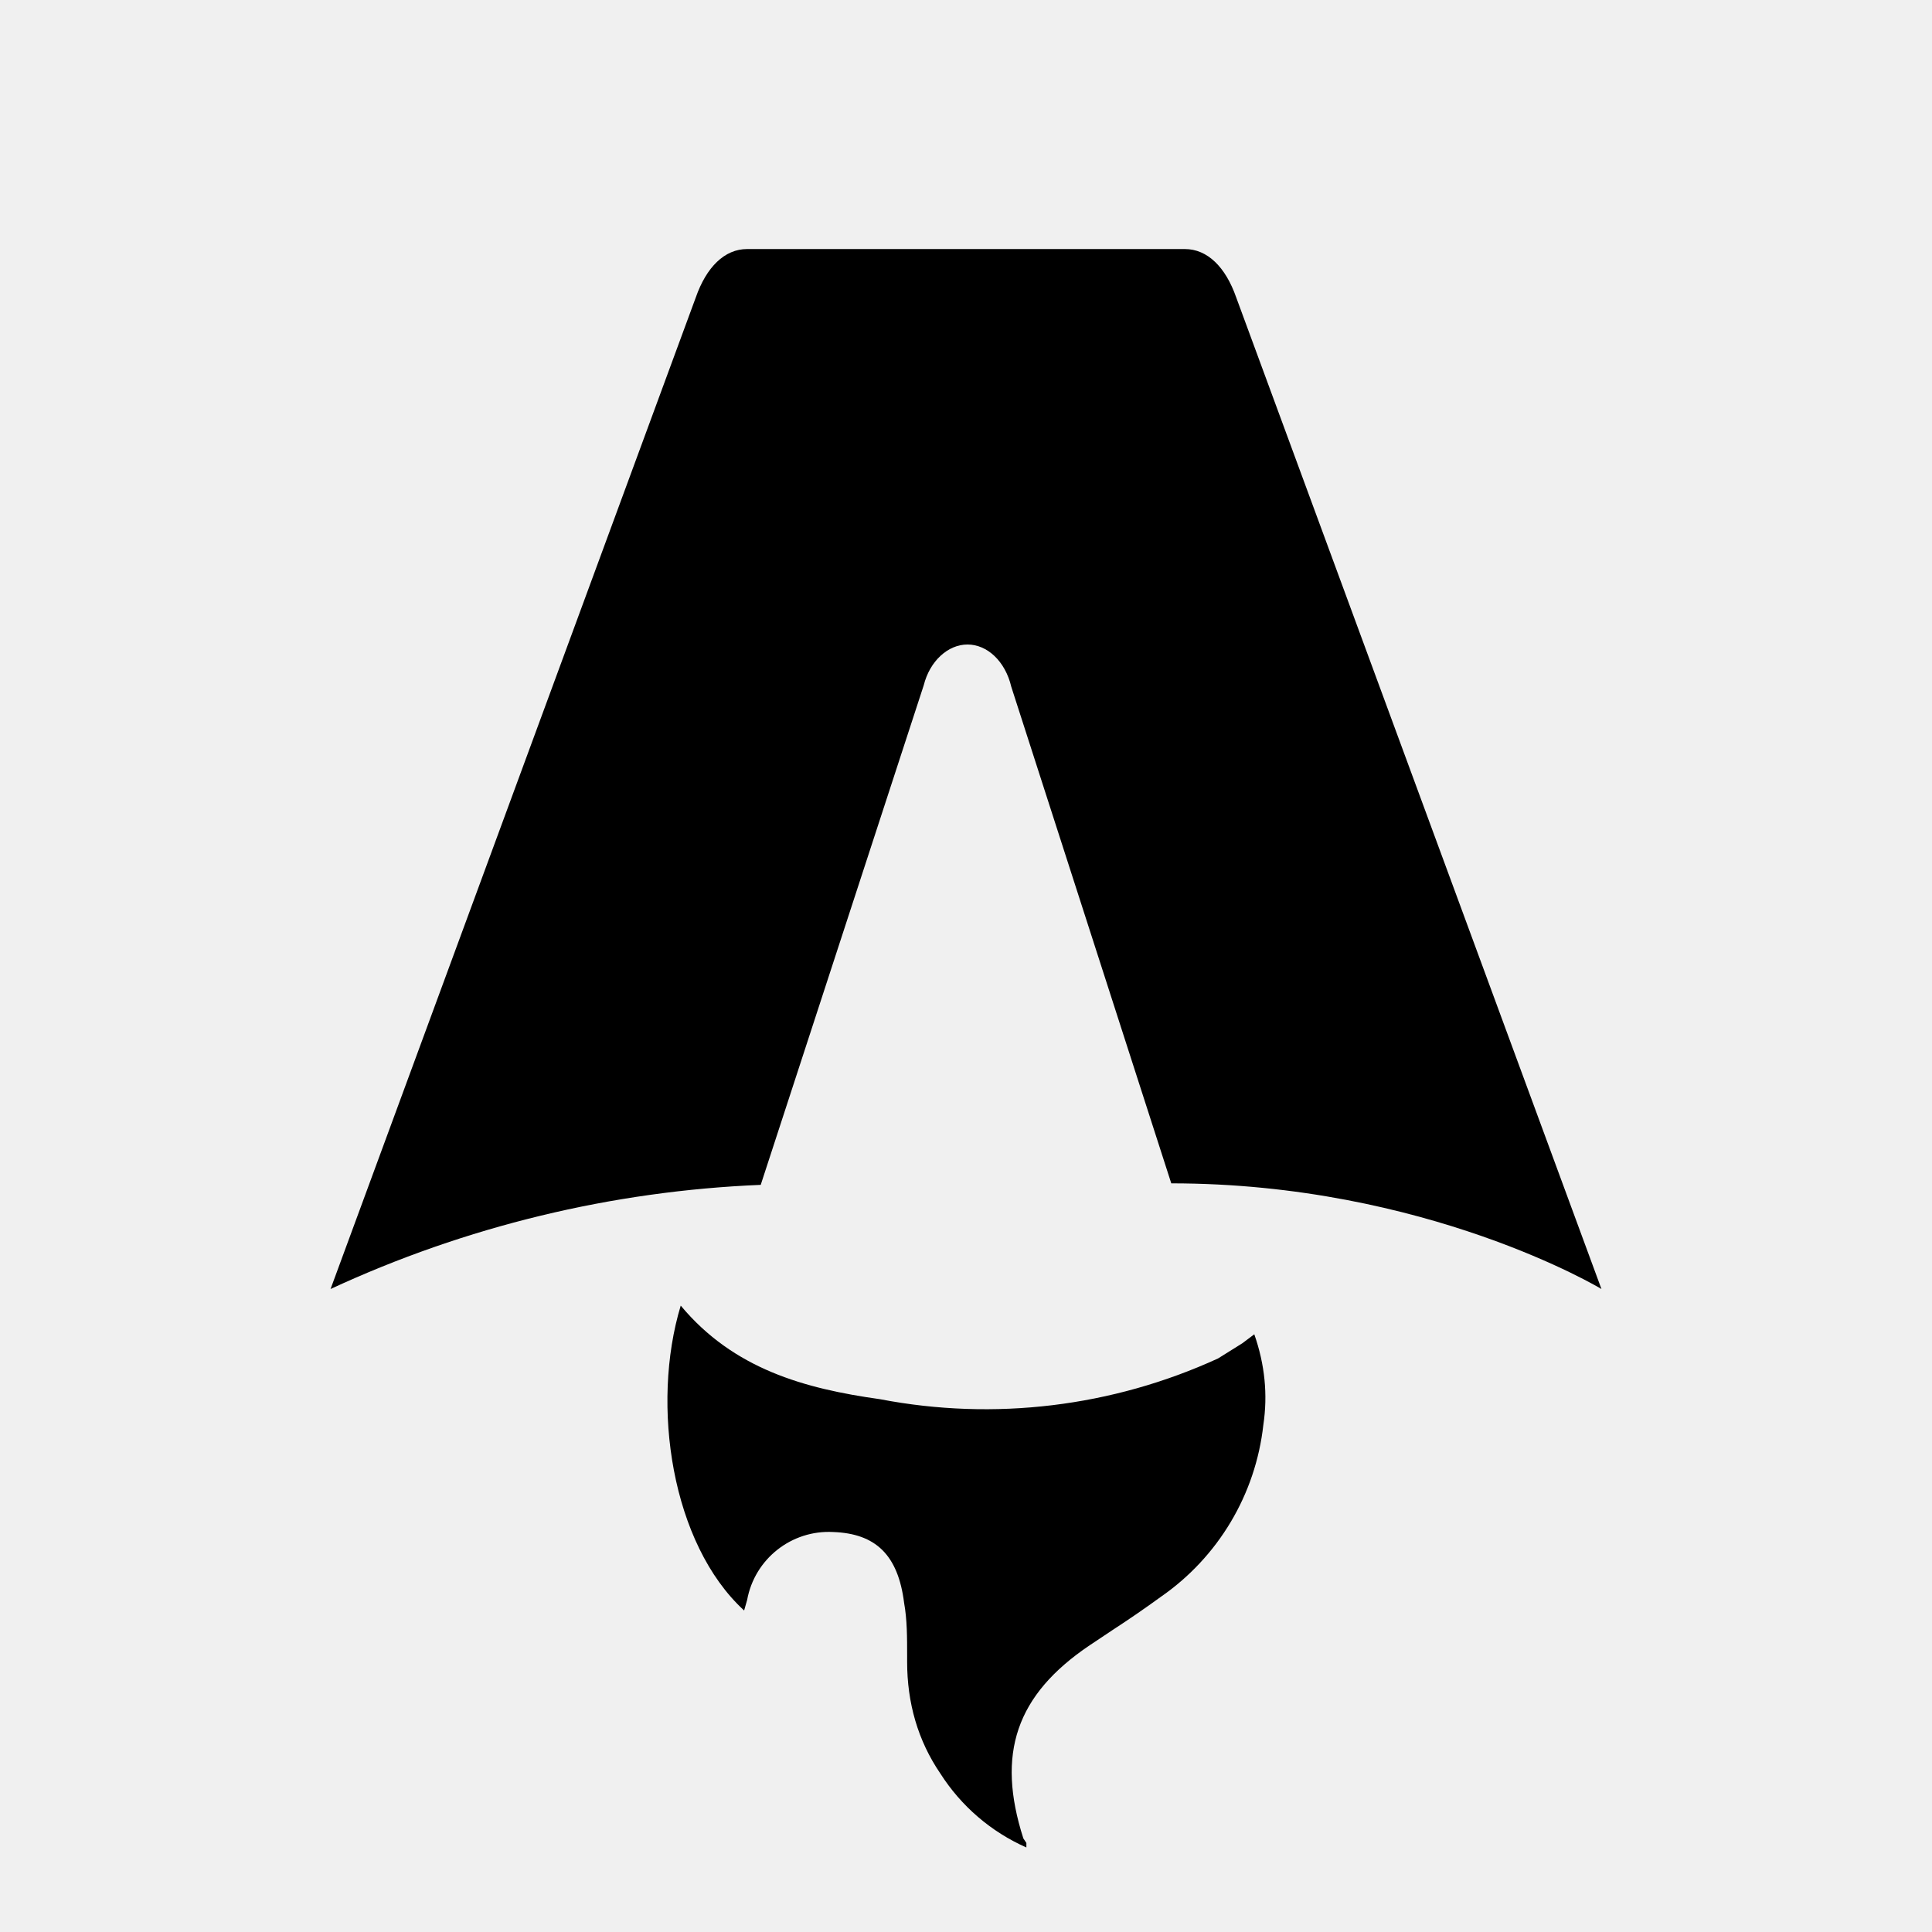
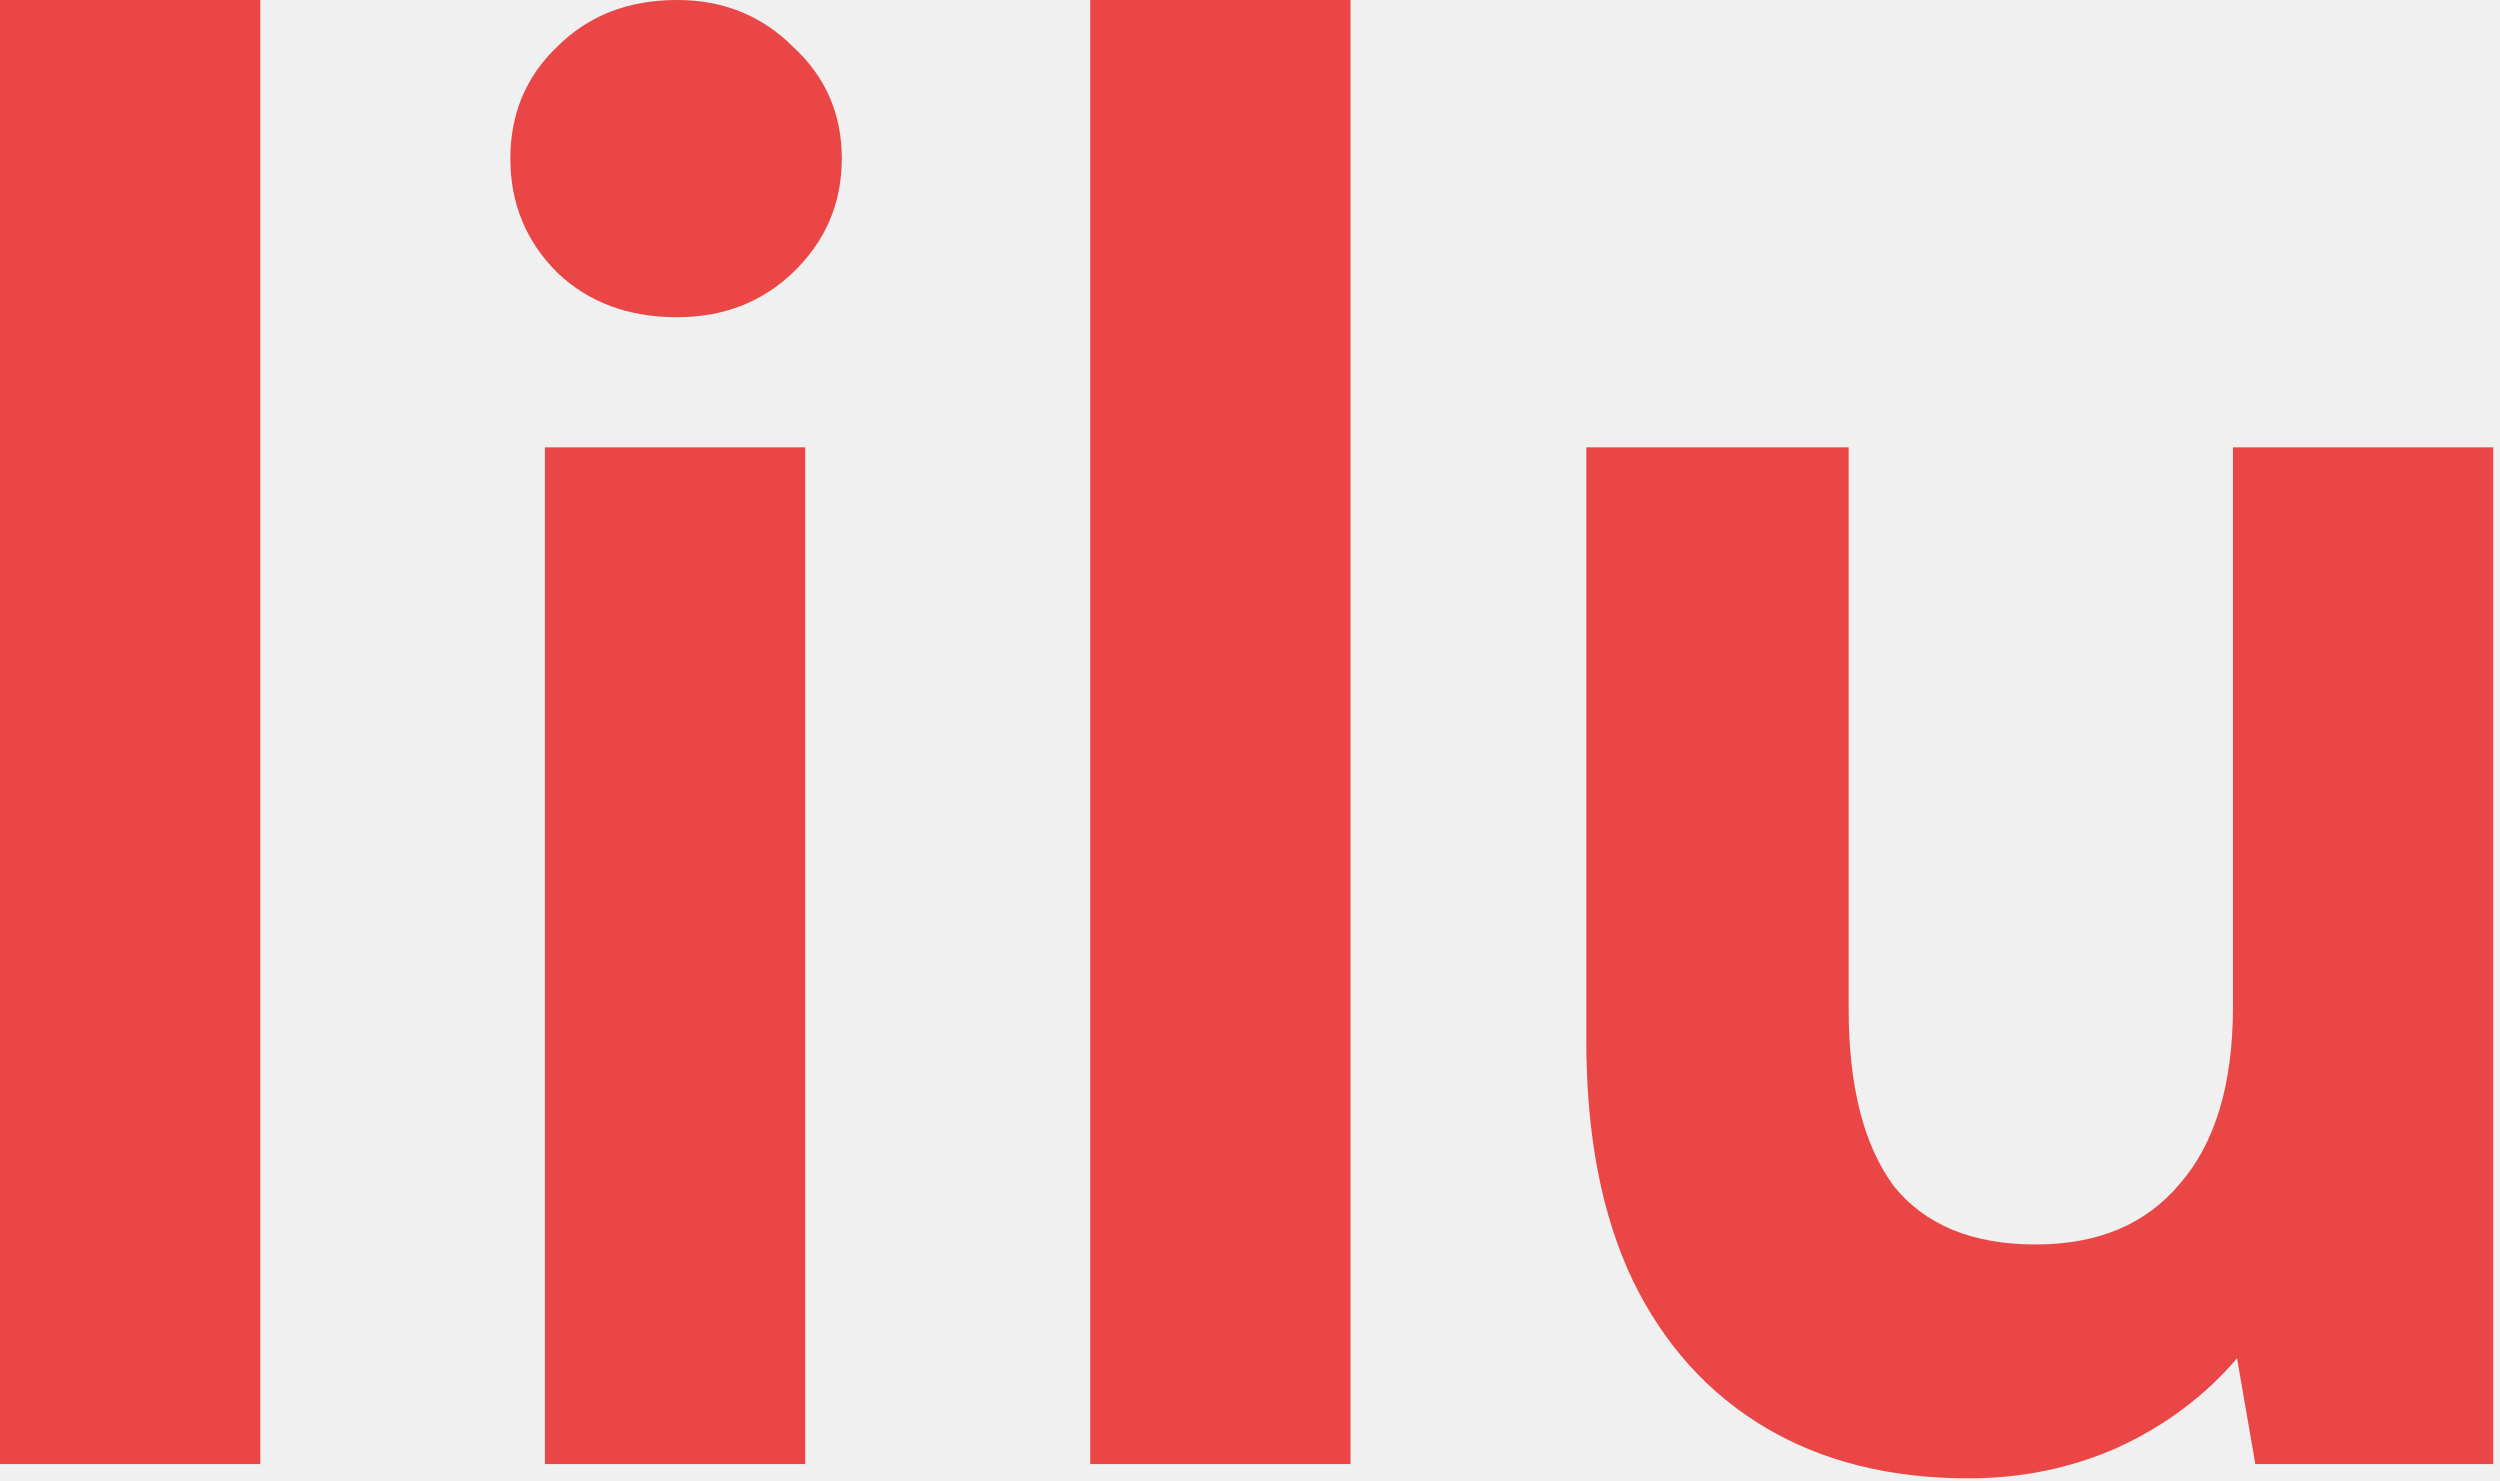
- <svg xmlns="http://www.w3.org/2000/svg" fill="none" viewBox="0 0 128 128">
-   <path d="M50.4 78.5a75.1 75.1 0 0 0-28.5 6.9l24.2-65.7c.7-2 1.9-3.2 3.4-3.2h29c1.5 0 2.7 1.2 3.4 3.2l24.2 65.7s-11.6-7-28.5-7L67 45.5c-.4-1.7-1.6-2.8-2.9-2.8-1.3 0-2.5 1.1-2.9 2.7L50.4 78.5Zm-1.1 28.2Zm-4.2-20.2c-2 6.6-.6 15.8 4.2 20.2a17.5 17.5 0 0 1 .2-.7 5.5 5.5 0 0 1 5.7-4.5c2.8.1 4.3 1.5 4.7 4.7.2 1.1.2 2.3.2 3.5v.4c0 2.7.7 5.2 2.2 7.4a13 13 0 0 0 5.7 4.9v-.3l-.2-.3c-1.8-5.6-.5-9.5 4.4-12.8l1.5-1a73 73 0 0 0 3.2-2.2 16 16 0 0 0 6.8-11.4c.3-2 .1-4-.6-6l-.8.6-1.6 1a37 37 0 0 1-22.4 2.7c-5-.7-9.7-2-13.2-6.2Z" />
-   <style>
-         path { fill: #000; }
-         @media (prefers-color-scheme: dark) {
-             path { fill: #FFF; }
-         }
-     </style>
+ <svg xmlns="http://www.w3.org/2000/svg" width="255" height="151" viewBox="0 0 255 151" fill="none">
+   <path d="M-2.19289e-05 4.65561e-05H26.549V149.338H-2.19289e-05V4.65561e-05ZM55.582 45.631H82.131V149.338H55.582V45.631ZM69.064 32.357C64.086 32.357 60.007 30.836 56.827 27.794C53.646 24.613 52.056 20.741 52.056 16.178C52.056 11.615 53.646 7.813 56.827 4.771C60.007 1.59 64.086 4.65561e-05 69.064 4.65561e-05C73.765 4.65561e-05 77.706 1.59 80.886 4.771C84.205 7.813 85.864 11.615 85.864 16.178C85.864 20.741 84.205 24.613 80.886 27.794C77.706 30.836 73.765 32.357 69.064 32.357ZM111.201 4.65561e-05H137.75V149.338H111.201V4.65561e-05ZM254.312 149.338H230.045L228.178 138.552C224.859 142.424 220.78 145.466 215.94 147.679C211.239 149.753 206.192 150.79 200.799 150.79C192.779 150.79 185.865 149.061 180.058 145.605C174.25 142.148 169.756 137.17 166.576 130.671C163.396 124.034 161.805 115.875 161.805 106.196V45.631H188.562V102.877C188.562 110.759 190.083 116.774 193.125 120.922C196.305 124.932 201.145 126.937 207.644 126.937C214.005 126.937 218.913 124.863 222.37 120.715C225.965 116.567 227.763 110.552 227.763 102.67V45.631H254.312V149.338Z" fill="#EA4646" />
</svg>
